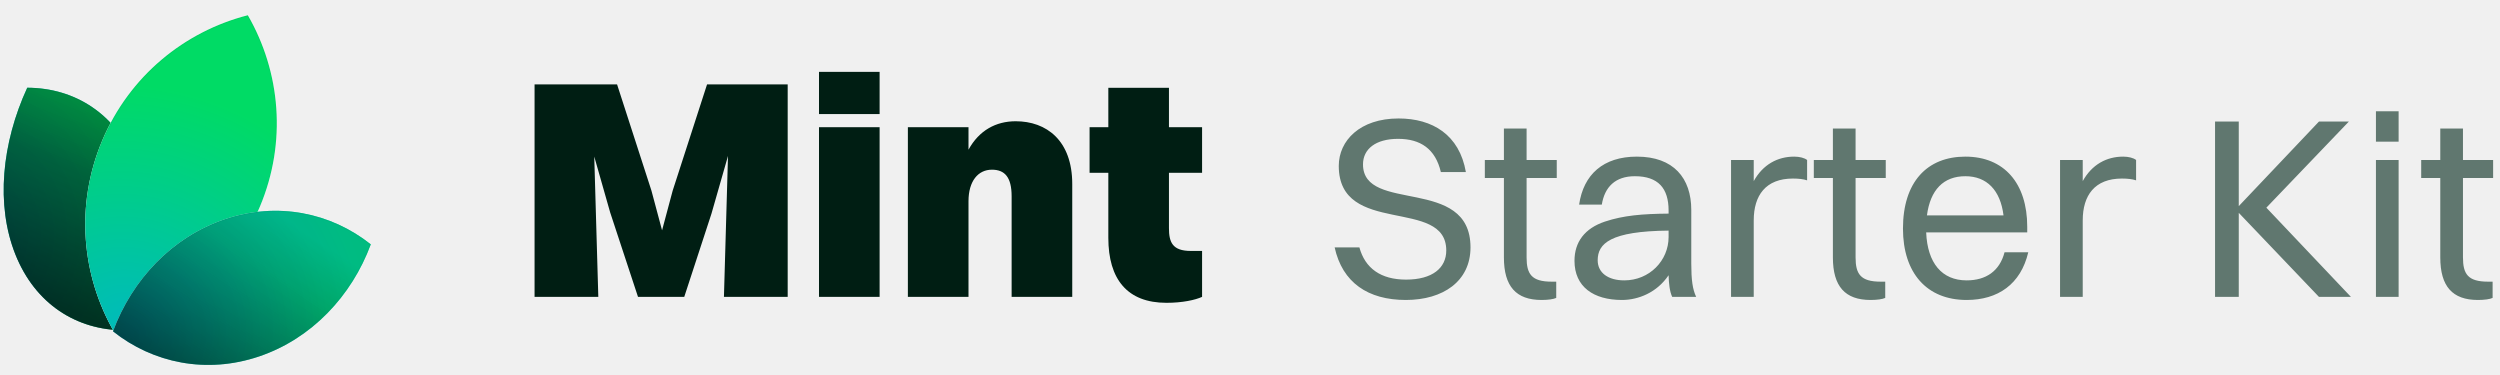
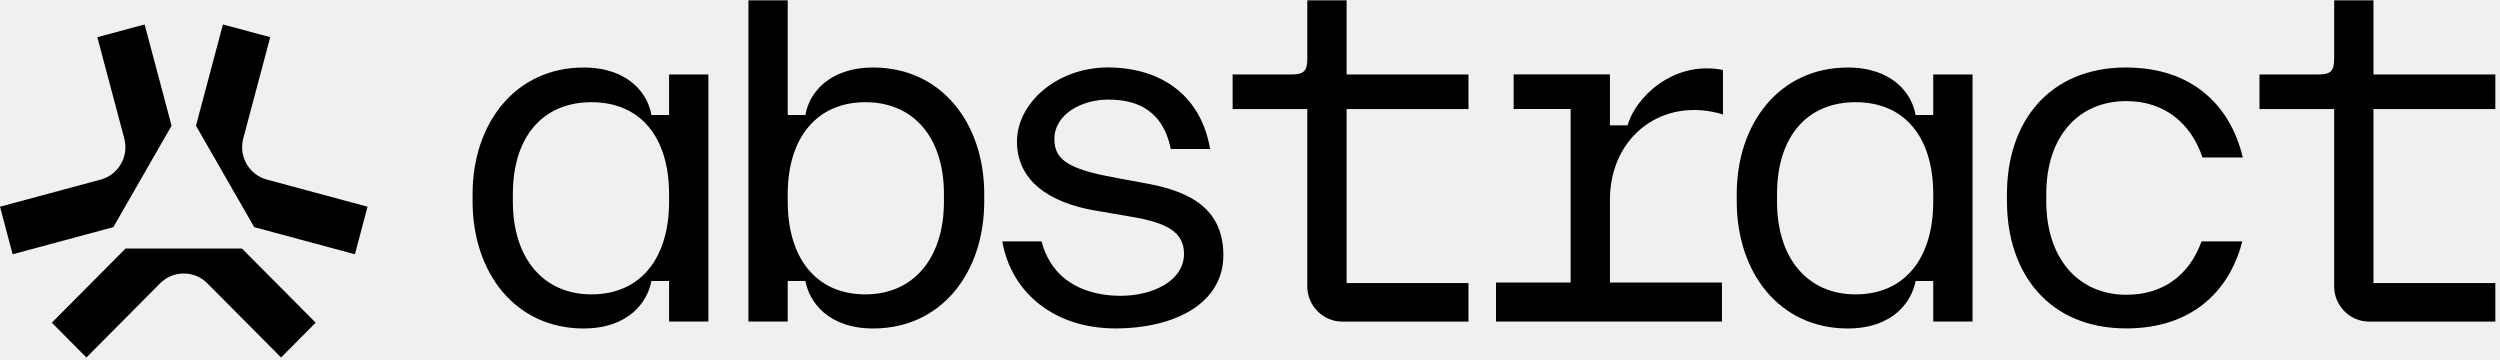
- <svg xmlns="http://www.w3.org/2000/svg" width="160" height="24" viewBox="0 0 160 24" fill="none">
-   <path d="M7.953 21.139C4.896 21.13 2.255 19.458 0.987 16.29C-0.28 13.121 0.109 9.163 1.744 5.615C4.801 5.624 7.442 7.296 8.71 10.465C9.977 13.633 9.588 17.591 7.953 21.139Z" fill="white" />
-   <path d="M7.953 21.139C4.896 21.13 2.255 19.458 0.987 16.29C-0.28 13.121 0.109 9.163 1.744 5.615C4.801 5.624 7.442 7.296 8.71 10.465C9.977 13.633 9.588 17.591 7.953 21.139Z" fill="url(#paint0_radial_115_86)" />
-   <path d="M7.953 21.139C4.896 21.13 2.255 19.458 0.987 16.29C-0.28 13.121 0.109 9.163 1.744 5.615C4.801 5.624 7.442 7.296 8.71 10.465C9.977 13.633 9.588 17.591 7.953 21.139Z" fill="black" fill-opacity="0.5" style="mix-blend-mode:hard-light" />
-   <path d="M7.953 21.139C4.896 21.13 2.255 19.458 0.987 16.29C-0.28 13.121 0.109 9.163 1.744 5.615C4.801 5.624 7.442 7.296 8.71 10.465C9.977 13.633 9.588 17.591 7.953 21.139Z" fill="url(#paint1_linear_115_86)" fill-opacity="0.5" style="mix-blend-mode:hard-light" />
-   <path d="M7.935 21.111C4.897 21.096 2.274 19.431 1.013 16.279C-0.248 13.124 0.136 9.182 1.762 5.643C4.8 5.659 7.423 7.324 8.684 10.476C9.945 13.63 9.561 17.572 7.935 21.111Z" stroke="url(#paint2_linear_115_86)" stroke-opacity="0.05" stroke-width="0.056" />
-   <path d="M7.31 21.257C11.354 20.221 14.884 17.375 16.628 13.236C18.373 9.097 17.945 4.587 15.86 0.976C11.816 2.012 8.287 4.858 6.542 8.998C4.797 13.137 5.225 17.646 7.31 21.257Z" fill="white" />
-   <path d="M7.31 21.257C11.354 20.221 14.884 17.375 16.628 13.236C18.373 9.097 17.945 4.587 15.86 0.976C11.816 2.012 8.287 4.858 6.542 8.998C4.797 13.137 5.225 17.646 7.31 21.257Z" fill="url(#paint3_radial_115_86)" />
-   <path d="M16.602 13.225C14.864 17.349 11.351 20.187 7.324 21.225C5.253 17.624 4.829 13.132 6.568 9.009C8.306 4.885 11.819 2.047 15.846 1.009C17.918 4.61 18.341 9.101 16.602 13.225Z" stroke="url(#paint4_linear_115_86)" stroke-opacity="0.05" stroke-width="0.056" />
-   <path d="M7.234 21.207C9.789 23.237 13.21 23.951 16.577 22.814C19.944 21.677 22.506 18.945 23.73 15.638C21.175 13.608 17.754 12.894 14.387 14.031C11.02 15.168 8.458 17.901 7.234 21.207Z" fill="white" />
-   <path d="M7.234 21.207C9.789 23.237 13.21 23.951 16.577 22.814C19.944 21.677 22.506 18.945 23.73 15.638C21.175 13.608 17.754 12.894 14.387 14.031C11.02 15.168 8.458 17.901 7.234 21.207Z" fill="url(#paint5_radial_115_86)" />
-   <path d="M7.234 21.207C9.789 23.237 13.21 23.951 16.577 22.814C19.944 21.677 22.506 18.945 23.73 15.638C21.175 13.608 17.754 12.894 14.387 14.031C11.02 15.168 8.458 17.901 7.234 21.207Z" fill="black" fill-opacity="0.2" style="mix-blend-mode:hard-light" />
-   <path d="M7.234 21.207C9.789 23.237 13.21 23.951 16.577 22.814C19.944 21.677 22.506 18.945 23.73 15.638C21.175 13.608 17.754 12.894 14.387 14.031C11.02 15.168 8.458 17.901 7.234 21.207Z" fill="url(#paint6_linear_115_86)" fill-opacity="0.5" style="mix-blend-mode:hard-light" />
-   <path d="M16.568 22.787C13.218 23.918 9.814 23.212 7.267 21.198C8.492 17.907 11.044 15.189 14.396 14.058C17.747 12.927 21.15 13.633 23.697 15.648C22.472 18.938 19.92 21.656 16.568 22.787Z" stroke="url(#paint7_linear_115_86)" stroke-opacity="0.05" stroke-width="0.056" />
-   <path d="M34.212 19V5.4H39.492L41.692 12.2L42.372 14.74L43.052 12.2L45.252 5.4H50.412V19H46.332L46.592 9.98L45.532 13.68L43.792 19H40.832L39.052 13.6L38.032 10.02L38.292 19H34.212ZM52.416 7.3V4.6H56.295V7.3H52.416ZM52.416 19V8.14H56.295V19H52.416ZM58.104 19V8.14H61.984V9.58C62.664 8.34 63.744 7.76 65.004 7.76C66.964 7.76 68.624 8.98 68.624 11.78V19H64.744V12.56C64.744 11.34 64.304 10.86 63.484 10.86C62.604 10.86 61.984 11.58 61.984 12.88V19H58.104ZM70.933 15.22V11.06H69.733V8.14H70.933V5.62H74.813V8.14H76.933V11.06H74.813V14.6C74.813 15.5 75.033 16.06 76.213 16.06H76.933V19C76.493 19.2 75.673 19.38 74.653 19.38C72.153 19.38 70.933 17.88 70.933 15.22Z" fill="#001E13" />
-   <path d="M87.232 10.519C87.232 13.687 94.112 11.229 94.112 15.832C94.112 17.994 92.364 19.198 89.971 19.198C87.562 19.198 85.912 18.093 85.417 15.832H87.001C87.364 17.169 88.371 17.895 89.987 17.895C91.671 17.895 92.561 17.152 92.561 16.03C92.561 12.598 85.681 15.155 85.681 10.618C85.681 9.001 87.034 7.582 89.509 7.582C91.671 7.582 93.403 8.621 93.816 11.014H92.215C91.868 9.529 90.912 8.886 89.476 8.886C88.057 8.886 87.232 9.529 87.232 10.519ZM96.25 16.476V11.393H95.029V10.239H96.25V8.226H97.702V10.239H99.632V11.393H97.702V16.476C97.702 17.532 98.015 18.026 99.302 18.026H99.599V19.066C99.434 19.148 99.071 19.198 98.659 19.198C97.025 19.198 96.25 18.323 96.25 16.476ZM102.516 13.093H101.064C101.345 11.162 102.615 10.024 104.76 10.024C107.103 10.024 108.242 11.393 108.242 13.44V16.888C108.242 17.895 108.324 18.521 108.555 19H107.021C106.856 18.654 106.806 18.142 106.79 17.614C106.047 18.72 104.859 19.198 103.803 19.198C101.988 19.198 100.767 18.357 100.767 16.69C100.767 15.486 101.427 14.611 102.714 14.182C103.902 13.786 105.107 13.687 106.79 13.671V13.473C106.79 12.053 106.13 11.278 104.628 11.278C103.374 11.278 102.698 11.971 102.516 13.093ZM102.252 16.657C102.252 17.465 102.929 17.944 103.952 17.944C105.569 17.944 106.79 16.674 106.79 15.172V14.759C103.061 14.793 102.252 15.585 102.252 16.657ZM110.787 19V10.239H112.239V11.591C112.833 10.519 113.774 10.024 114.83 10.024C115.176 10.024 115.49 10.107 115.655 10.239V11.542C115.407 11.46 115.094 11.427 114.747 11.427C112.998 11.427 112.239 12.515 112.239 14.1V19H110.787ZM117.305 16.476V11.393H116.084V10.239H117.305V8.226H118.757V10.239H120.688V11.393H118.757V16.476C118.757 17.532 119.071 18.026 120.358 18.026H120.655V19.066C120.49 19.148 120.127 19.198 119.714 19.198C118.081 19.198 117.305 18.323 117.305 16.476ZM129.809 16.145C129.33 18.192 127.862 19.198 125.865 19.198C123.324 19.198 121.79 17.482 121.79 14.627C121.79 11.658 123.324 10.024 125.783 10.024C128.258 10.024 129.743 11.723 129.743 14.512V14.875H123.275C123.357 16.838 124.281 17.944 125.865 17.944C127.103 17.944 127.977 17.35 128.291 16.145H129.809ZM125.783 11.278C124.38 11.278 123.539 12.152 123.324 13.786H128.225C128.027 12.169 127.152 11.278 125.783 11.278ZM131.843 19V10.239H133.295V11.591C133.889 10.519 134.829 10.024 135.885 10.024C136.232 10.024 136.545 10.107 136.71 10.239V11.542C136.463 11.46 136.149 11.427 135.803 11.427C134.054 11.427 133.295 12.515 133.295 14.1V19H131.843ZM141.763 19V7.78H143.281V13.192L148.413 7.78H150.327L145.047 13.291L150.459 19H148.413L143.281 13.621V19H141.763ZM152.06 9.067V7.12H153.512V9.067H152.06ZM152.06 19V10.239H153.512V19H152.06ZM156.178 16.476V11.393H154.957V10.239H156.178V8.226H157.63V10.239H159.56V11.393H157.63V16.476C157.63 17.532 157.943 18.026 159.23 18.026H159.527V19.066C159.362 19.148 158.999 19.198 158.587 19.198C156.953 19.198 156.178 18.323 156.178 16.476Z" fill="#002719" fill-opacity="0.6" />
-   <defs>
-     <radialGradient id="paint0_radial_115_86" cx="0" cy="0" r="1" gradientUnits="userSpaceOnUse" gradientTransform="translate(-3.00503 15.023) rotate(-10.029) scale(17.9572 17.784)">
-       <stop stop-color="#00B0BB" />
-       <stop offset="1" stop-color="#00DB65" />
-     </radialGradient>
-     <linearGradient id="paint1_linear_115_86" x1="7.39" y1="4.813" x2="1.63" y2="18.689" gradientUnits="userSpaceOnUse">
-       <stop stop-color="#18E299" />
-       <stop offset="1" />
-     </linearGradient>
-     <linearGradient id="paint2_linear_115_86" x1="7.948" y1="8.016" x2="1.761" y2="18.746" gradientUnits="userSpaceOnUse">
-       <stop />
-       <stop offset="1" stop-opacity="0" />
-     </linearGradient>
-     <radialGradient id="paint3_radial_115_86" cx="0" cy="0" r="1" gradientUnits="userSpaceOnUse" gradientTransform="translate(8.11404 20.8822) rotate(-75.7542) scale(21.6246 23.7772)">
-       <stop stop-color="#00BBBB" />
-       <stop offset="0.713" stop-color="#00DB65" />
-     </radialGradient>
-     <linearGradient id="paint4_linear_115_86" x1="7.602" y1="5.871" x2="15.556" y2="16.372" gradientUnits="userSpaceOnUse">
-       <stop />
-       <stop offset="1" stop-opacity="0" />
-     </linearGradient>
-     <radialGradient id="paint5_radial_115_86" cx="0" cy="0" r="1" gradientUnits="userSpaceOnUse" gradientTransform="translate(7.84537 21.5181) rotate(-20.3525) scale(18.5603 17.32)">
-       <stop stop-color="#00B0BB" />
-       <stop offset="1" stop-color="#00DB65" />
-     </radialGradient>
-     <linearGradient id="paint6_linear_115_86" x1="16.808" y1="13.007" x2="10.041" y2="22.994" gradientUnits="userSpaceOnUse">
-       <stop stop-color="#00B1BC" />
-       <stop offset="1" />
-     </linearGradient>
-     <linearGradient id="paint7_linear_115_86" x1="16.808" y1="13.007" x2="14.169" y2="23.841" gradientUnits="userSpaceOnUse">
-       <stop />
-       <stop offset="1" stop-opacity="0" />
-     </linearGradient>
-   </defs>
+ <svg xmlns="http://www.w3.org/2000/svg" width="250" height="36" viewBox="0 0 250 36" fill="none">
+   <path fill-rule="evenodd" clip-rule="evenodd" d="M78.773 0.031V11.497H80.543C80.887 9.37 82.852 6.752 87.323 6.752C94.154 6.752 98.423 12.335 98.423 19.403V20.143C98.423 27.258 94.148 32.847 87.323 32.847C82.852 32.847 80.933 30.229 80.543 28.102H78.773V32.153H74.843V0.031H78.773ZM86.535 29.437C91.35 29.437 94.395 25.83 94.395 20.149V19.409C94.395 13.728 91.35 10.22 86.535 10.22C81.721 10.22 78.773 13.728 78.773 19.409V20.149C78.773 25.83 81.623 29.437 86.535 29.437Z" fill="black" />
+   <path fill-rule="evenodd" clip-rule="evenodd" d="M58.359 6.752C62.829 6.752 64.794 9.37 65.138 11.497H66.908V7.446H70.838V32.153H66.908V28.102H65.138C64.748 30.229 62.829 32.847 58.359 32.847C51.527 32.847 47.258 27.264 47.258 20.143V19.403C47.258 12.335 51.533 6.752 58.359 6.752ZM59.146 29.437C64.058 29.437 66.908 25.83 66.908 20.149V19.409C66.908 13.728 64.058 10.22 59.146 10.22C54.233 10.22 51.286 13.728 51.286 19.409V20.149C51.286 25.83 54.331 29.437 59.146 29.437Z" fill="black" />
+   <path d="M118.401 25.38C118.401 28.095 115.26 29.58 112.066 29.581C108.723 29.58 105.237 28.245 104.157 24.143H100.227C101.164 29.379 105.536 32.841 111.529 32.841C117.522 32.841 122.336 30.315 122.336 25.524C122.336 20.334 118.165 18.953 114.183 18.259C113.35 18.115 110.943 17.67 110.253 17.519C106.668 16.727 105.439 15.843 105.439 13.913C105.439 11.341 108.288 9.96 110.793 9.96C113.149 9.96 116.194 10.601 117.079 14.901H121.009C120.073 9.364 115.896 6.746 110.788 6.746C105.68 6.746 101.698 10.306 101.698 14.161C101.698 18.016 104.841 20.288 109.656 21.079L113.143 21.675C116.585 22.264 118.401 23.154 118.401 25.38Z" fill="black" />
+   <path d="M129.157 7.446C130.386 7.446 130.731 7.099 130.731 5.862V0.031H134.661V7.446H146.847V10.908H134.661V28.304H146.847V32.159H134.219C132.305 32.159 130.731 30.575 130.731 28.651V10.908H123.262V7.446H129.157Z" fill="black" />
+   <path d="M157.063 10.902V28.252H149.6V32.153H172.197V28.252H160.993V19.993C160.993 13.572 166.348 9.619 172.295 11.445V6.995C167.285 6.007 163.498 9.815 162.763 12.532H160.993V7.44H151.364V10.902H157.063Z" fill="black" />
+   <path fill-rule="evenodd" clip-rule="evenodd" d="M184.775 6.752C189.245 6.752 191.21 9.37 191.555 11.497H193.324V7.446H197.254V32.153H193.324V28.102H191.555C191.164 30.229 189.245 32.847 184.775 32.847C177.943 32.847 173.674 27.264 173.674 20.143V19.403C173.674 12.335 177.949 6.752 184.775 6.752ZM185.562 29.437C190.474 29.437 193.324 25.83 193.324 20.149V19.409C193.324 13.728 190.474 10.22 185.562 10.22C180.649 10.22 177.702 13.728 177.702 19.409V20.149C177.702 25.83 180.747 29.437 185.562 29.437Z" fill="black" />
+   <path d="M224.276 15.745C223.046 10.509 219.162 6.752 212.629 6.752L212.635 6.746C204.821 6.746 200.696 12.283 200.696 19.398V20.137C200.696 27.258 204.821 32.841 212.635 32.841C219.024 32.841 222.903 29.281 224.23 24.143H220.151C218.921 27.553 216.272 29.477 212.635 29.477C207.82 29.477 204.626 25.819 204.626 20.137V19.398C204.626 13.67 207.82 10.11 212.635 10.11C216.364 10.11 219.07 12.237 220.248 15.745H224.276Z" fill="black" />
+   <path d="M231.843 7.446C233.072 7.446 233.417 7.099 233.417 5.862V0.031H237.347V7.446H249.534V10.908H237.347V28.304H249.534V32.159H236.905C234.992 32.159 233.417 30.575 233.417 28.651V10.908H225.948V7.446H231.843Z" fill="black" />
+   <path d="M31.567 32.269L24.195 24.854H12.554L5.183 32.269L8.641 35.748L16.013 28.333C16.645 27.697 17.478 27.35 18.375 27.35C19.271 27.35 20.104 27.697 20.736 28.333L28.108 35.748L31.567 32.269Z" fill="black" />
+   <path d="M25.424 22.715L35.491 25.426L36.755 20.669L26.689 17.959C25.827 17.727 25.108 17.173 24.66 16.392C24.212 15.618 24.097 14.71 24.327 13.844L27.022 3.718L22.293 2.446L19.598 12.572L25.419 22.709L25.424 22.715Z" fill="black" />
+   <path d="M1.264 25.426L11.33 22.715L11.336 22.709L17.157 12.572L14.462 2.446L9.733 3.718L12.428 13.844C12.658 14.71 12.543 15.618 12.095 16.392C11.646 17.173 10.928 17.727 10.066 17.959L0 20.669L1.264 25.426Z" fill="black" />
</svg>
